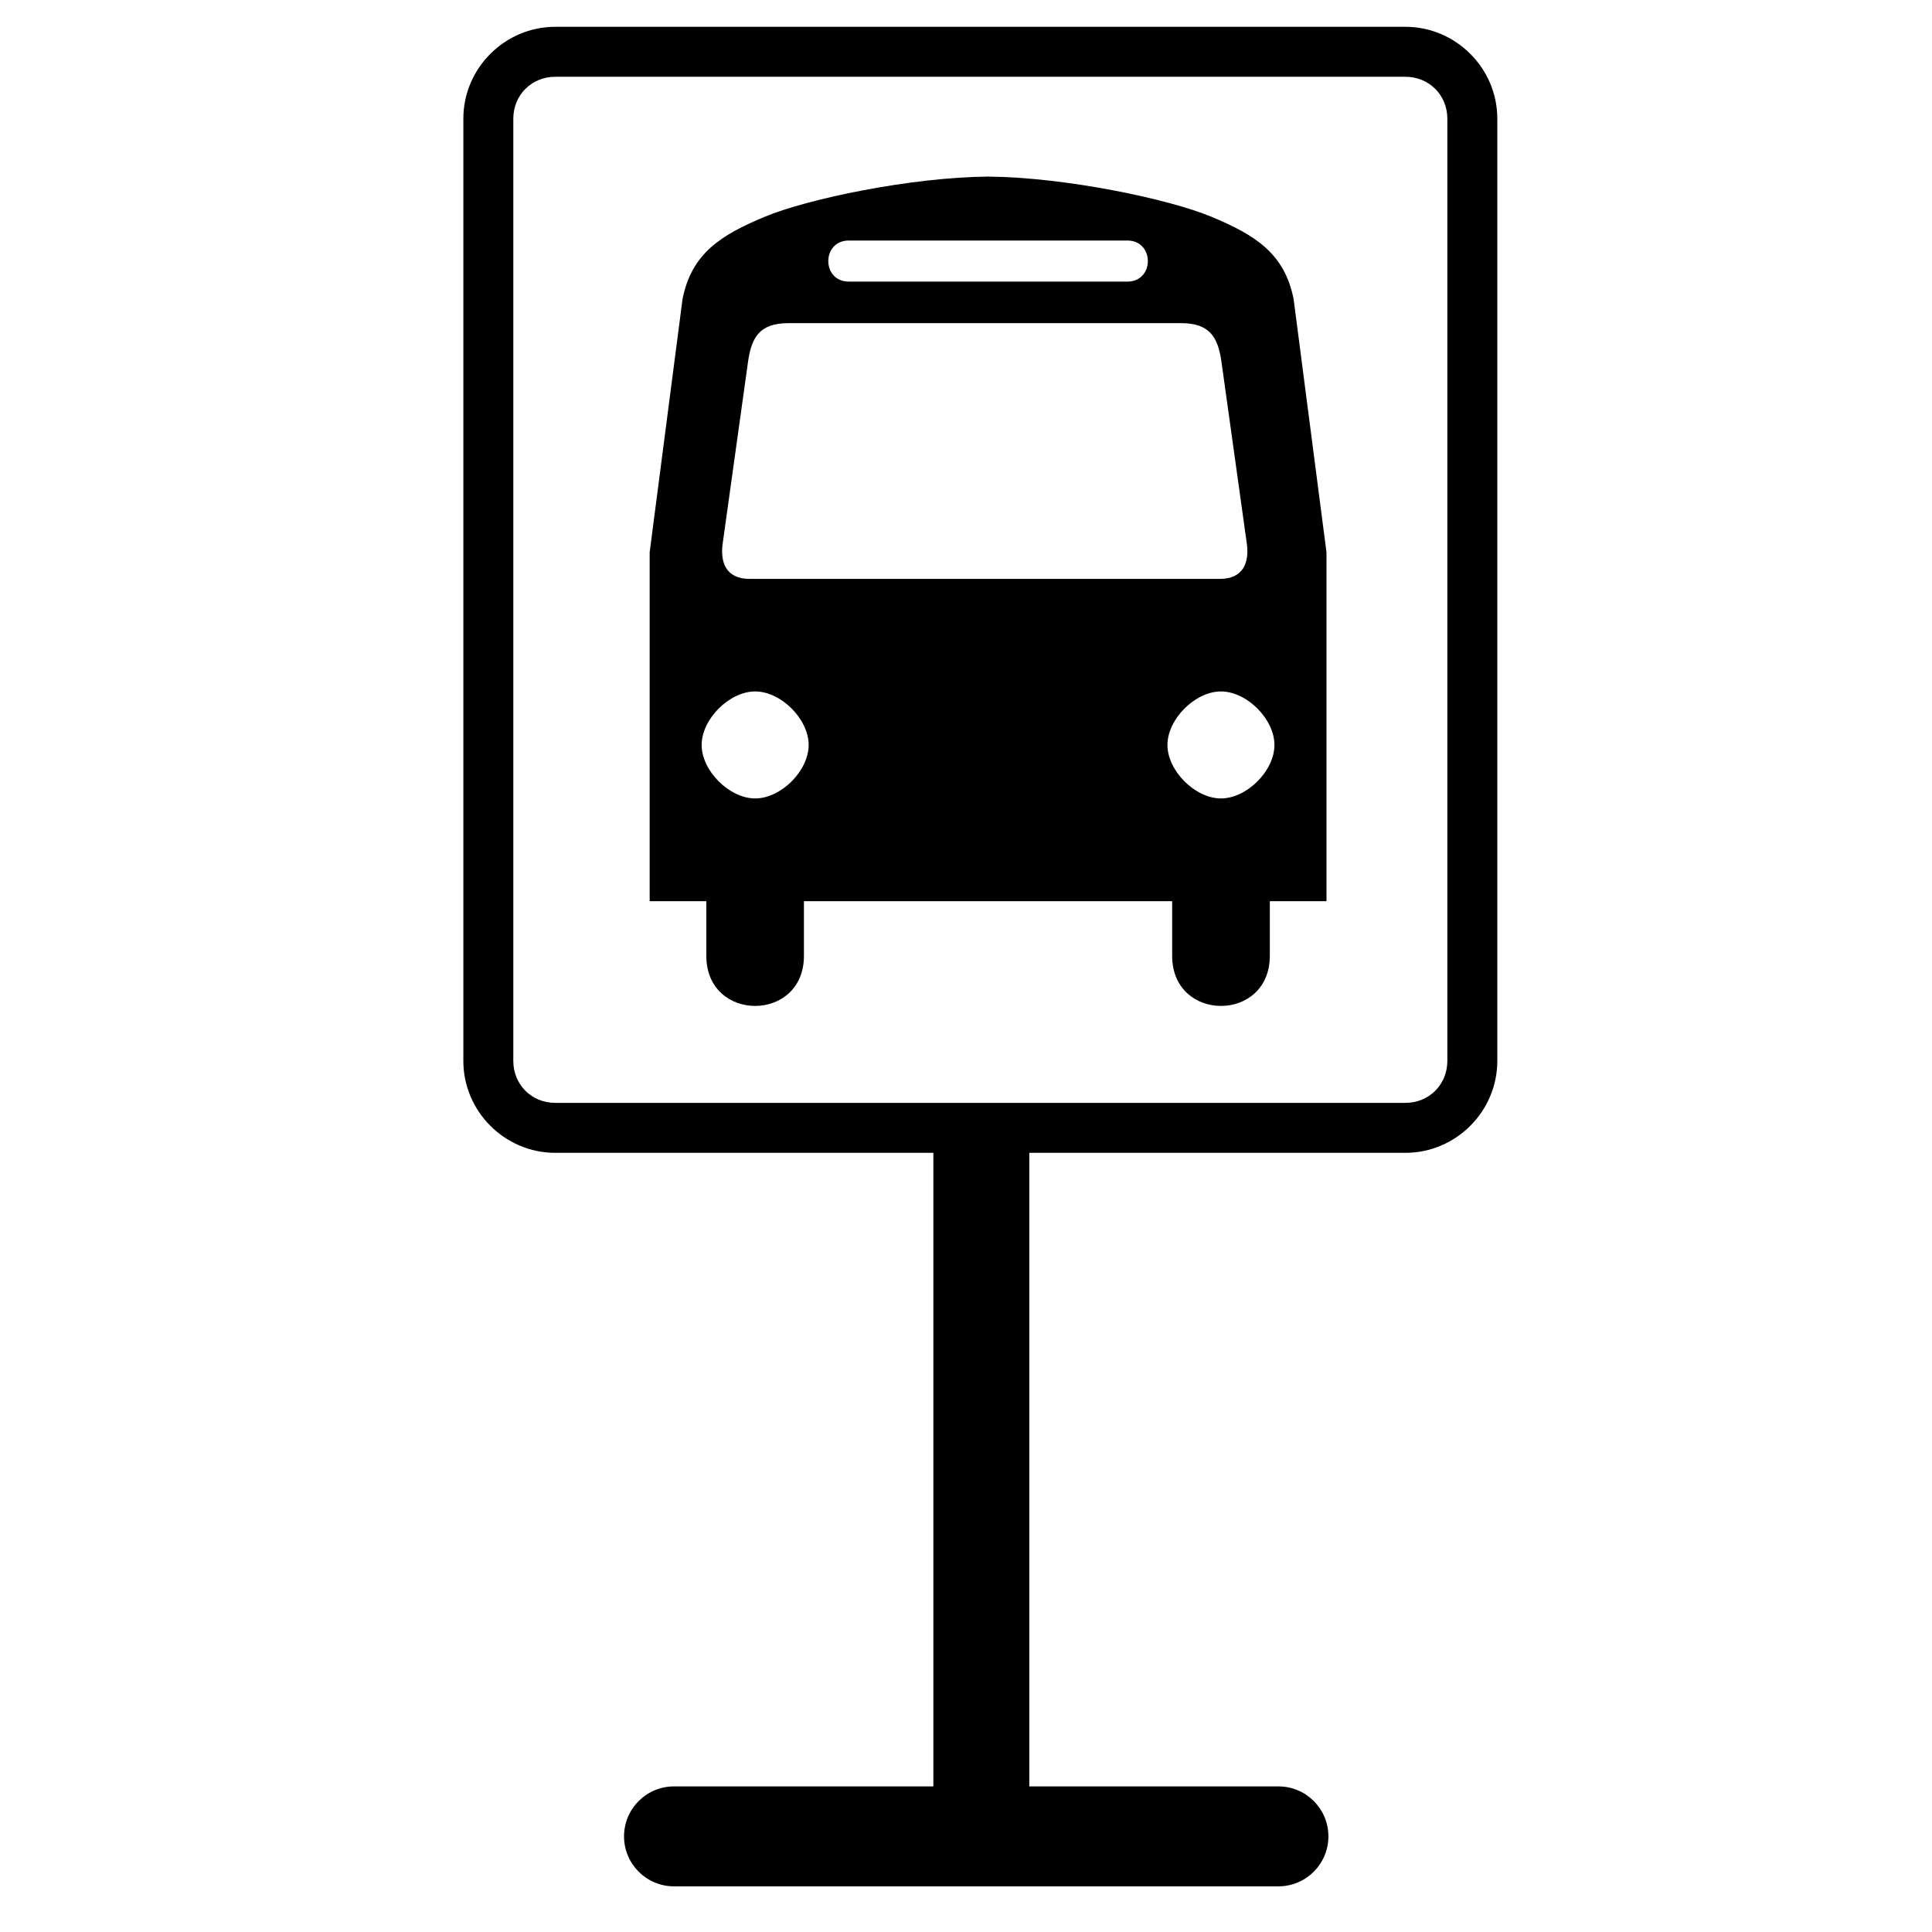
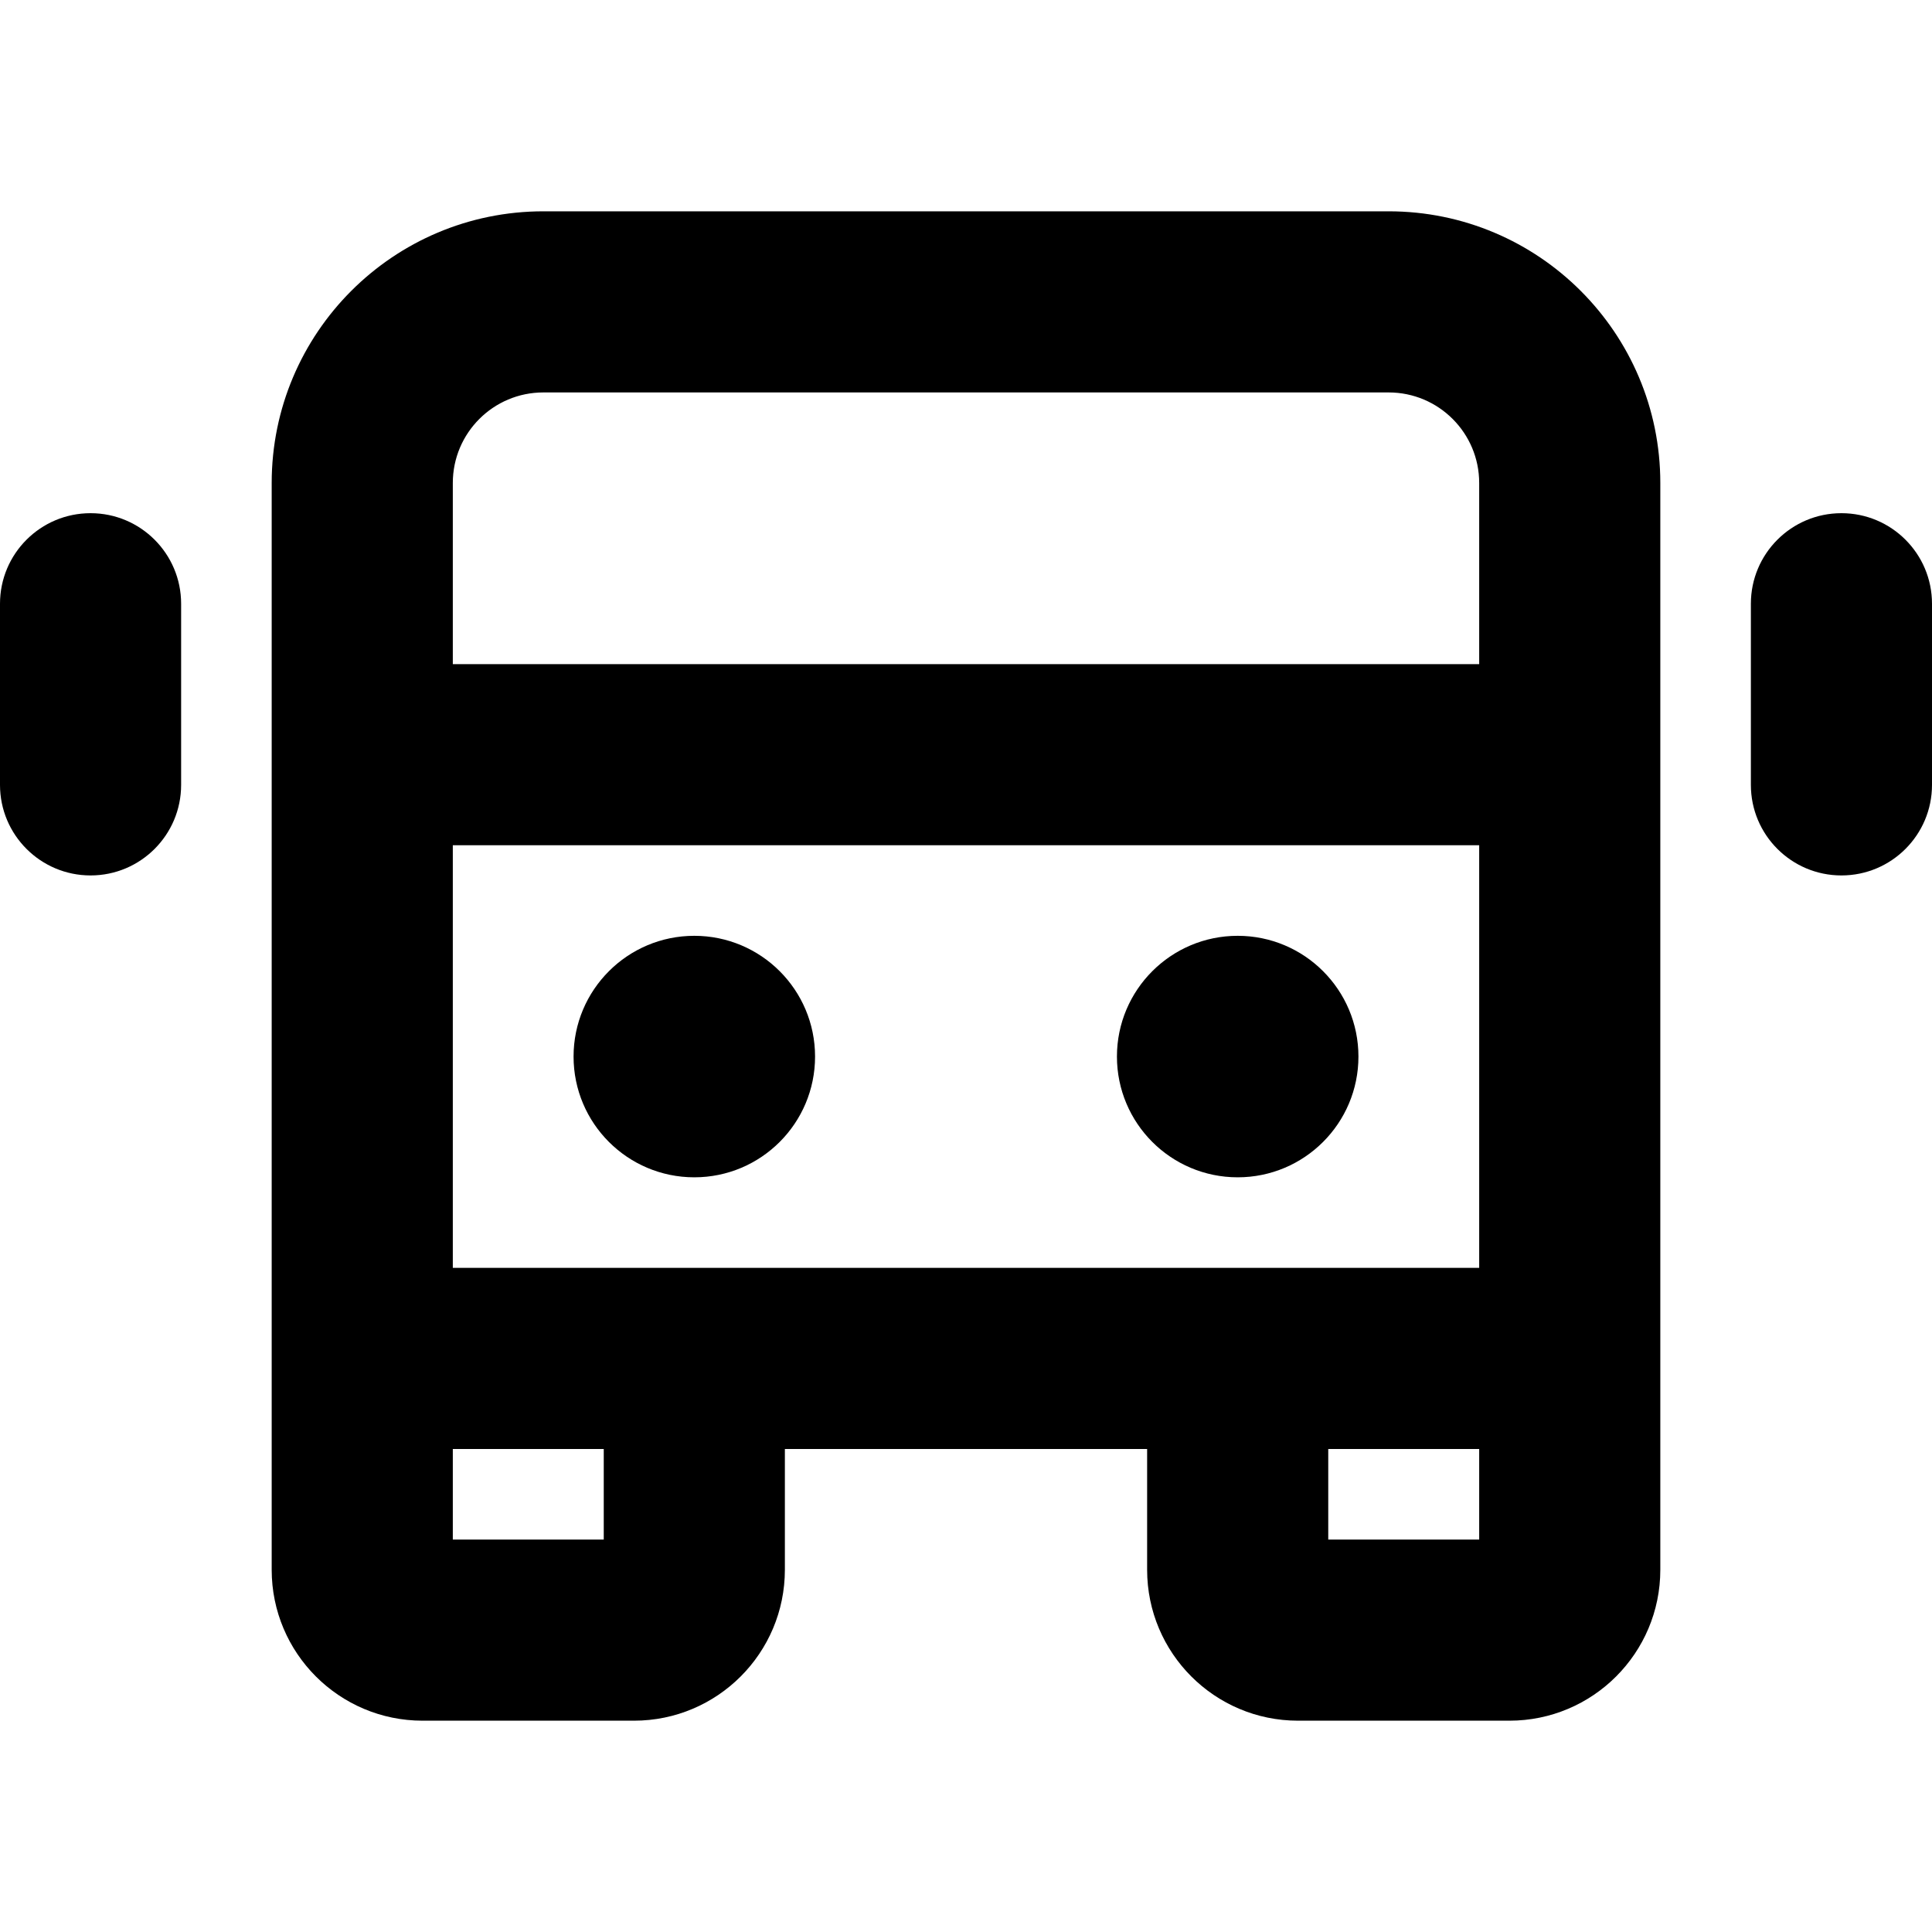
- <svg xmlns="http://www.w3.org/2000/svg" viewBox="0 0 1024 1024">
-   <g transform="translate(0 960) scale(1 -1)">
-     <path d="M521.946 866.427c0.571 0 1.164-0.022 1.74-0.026 0.581 0.005 1.166 0.026 1.74 0.026h-3.48zM523.686 866.401c-40.521-0.321-95.421-11.731-118.336-21.278-23.243-9.685-38.743-19.374-43.585-43.585l-17.429-134.236v-184.94h30.032v-29.004c0-35.364 51.733-35.364 51.733 0v29.004h195.171v-29.004c0-35.364 51.759-35.364 51.759 0v29.004h30.032v184.94l-17.429 134.236c-4.842 24.211-20.342 33.9-43.585 43.585-22.917 9.549-77.84 20.959-118.363 21.278zM449.91 832.519h147.578c14.527 0 14.527-21.779 0-21.779h-147.578c-14.527 0-14.527 21.779 0 21.779zM417.791 788.723h208.26c15.346 0 19.362-7.79 21.226-19.617l13.579-97.348c1.265-9.331-1.452-18.589-14.344-18.589h-249.182c-12.892 0-15.582 9.258-14.317 18.589l13.579 97.348c1.863 11.828 5.853 19.617 21.199 19.617zM400.261 593.524c13.709 0 28.343-14.66 28.343-28.369s-14.634-28.343-28.343-28.343c-13.709 0-28.369 14.634-28.369 28.343s14.66 28.369 28.369 28.369zM647.138 593.524c13.709 0 28.343-14.66 28.343-28.369s-14.634-28.343-28.343-28.343c-13.709 0-28.369 14.634-28.369 28.343s14.66 28.369 28.369 28.369zM294.29 945.79c-26.754 0-48.707-21.952-48.707-48.707v-499.4c0-26.754 21.952-48.707 48.707-48.707h200.414v-335.807h-137.093c-0.111 0.002-0.243 0.003-0.375 0.003-14.627 0-26.485-11.858-26.485-26.485s11.858-26.485 26.485-26.485c0.132 0 0.263 0.001 0.394 0.003h319.594c0.111-0.002 0.243-0.003 0.375-0.003 14.627 0 26.485 11.858 26.485 26.485s-11.858 26.485-26.485 26.485c-0.132 0-0.263-0.001-0.394-0.003h-131.656v335.807h199.348c26.755 0 48.707 21.952 48.707 48.707v499.4c0 26.754-21.952 48.707-48.707 48.707h-450.607zM294.29 919.307h450.607c12.541 0 22.224-9.683 22.224-22.224v-499.4c0-12.541-9.683-22.224-22.224-22.224h-450.607c-12.541 0-22.224 9.683-22.224 22.224v499.4c0 12.541 9.683 22.224 22.224 22.224z" />
-   </g>
+ <svg xmlns="http://www.w3.org/2000/svg" viewBox="0 0 256 256">
+   <path d="M184,28H72A36,36,0,0,0,36,64V208a20,20,0,0,0,20,20H84a20,20,0,0,0,20-20V192h48v16a20,20,0,0,0,20,20h28a20,20,0,0,0,20-20V64A36,36,0,0,0,184,28ZM60,168V112H196v56ZM72,52H184a12,12,0,0,1,12,12V88H60V64A12,12,0,0,1,72,52Zm8,152H60V192H80Zm96,0V192h20v12Zm-68-64a16,16,0,1,1-16-16A16,16,0,0,1,108,140Zm72,0a16,16,0,1,1-16-16A16,16,0,0,1,180,140Zm76-60v24a12,12,0,0,1-24,0V80a12,12,0,0,1,24,0ZM24,80v24a12,12,0,0,1-24,0V80a12,12,0,0,1,24,0Z" />
</svg>
